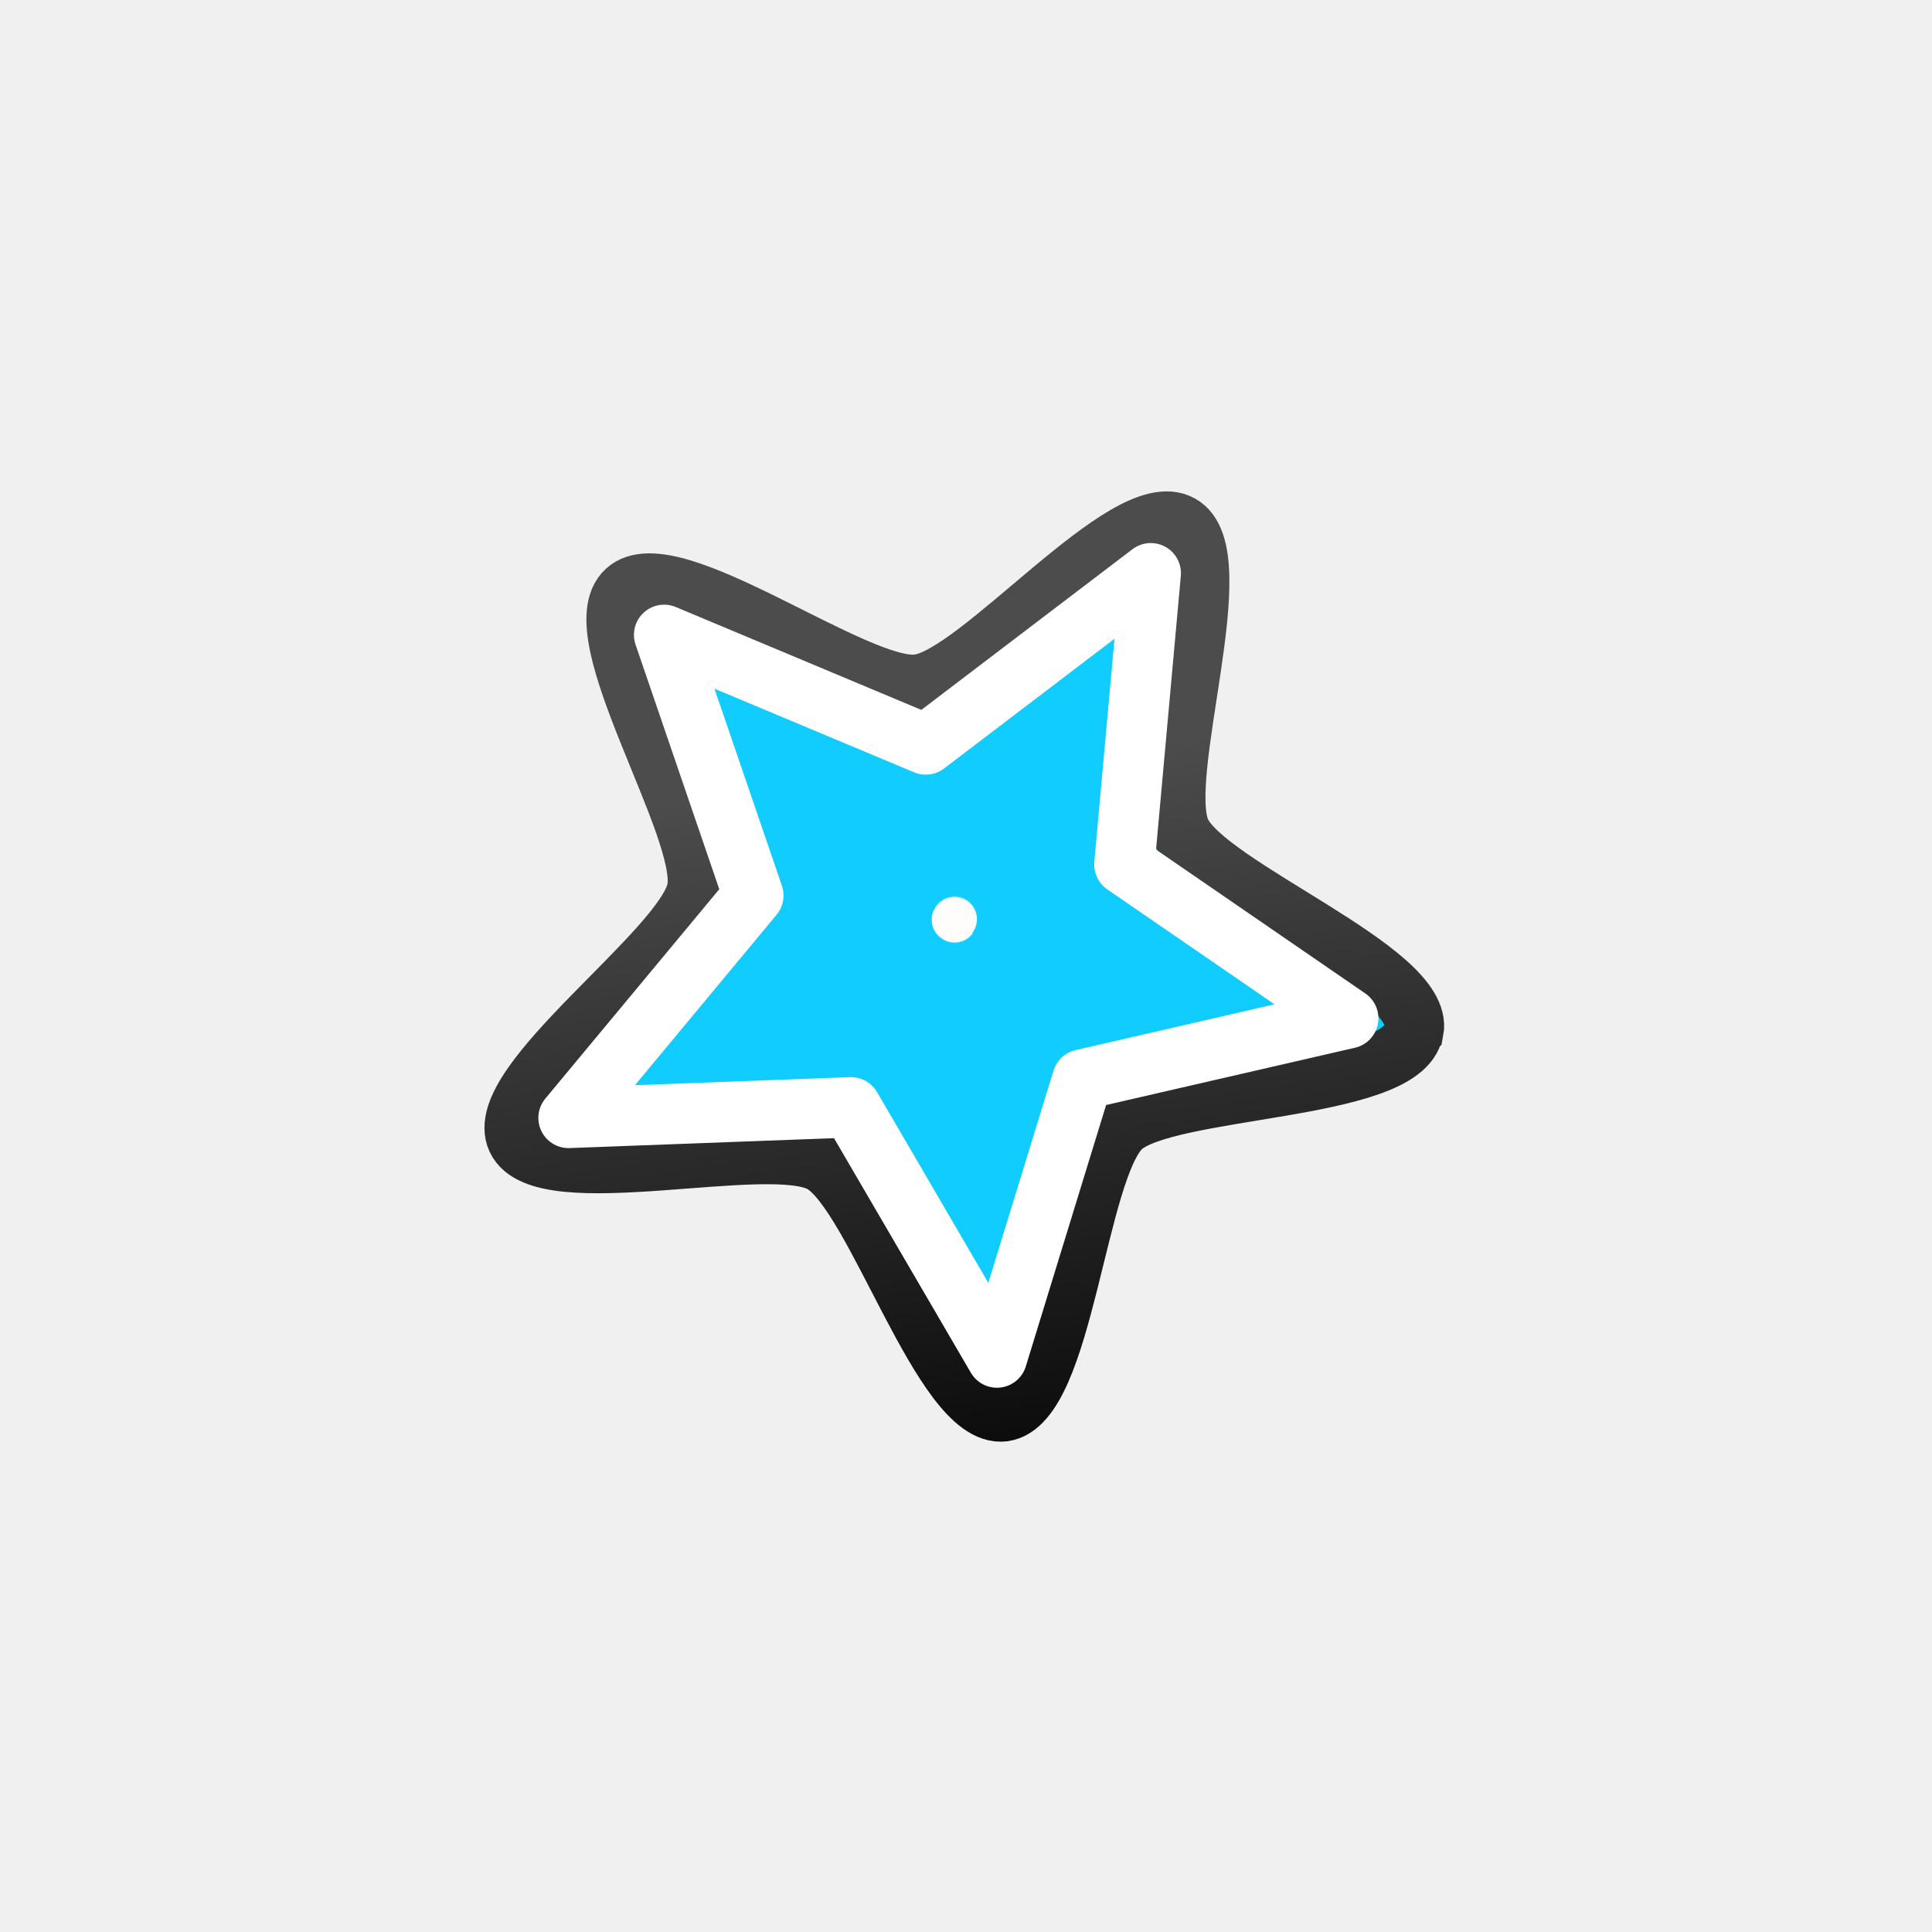
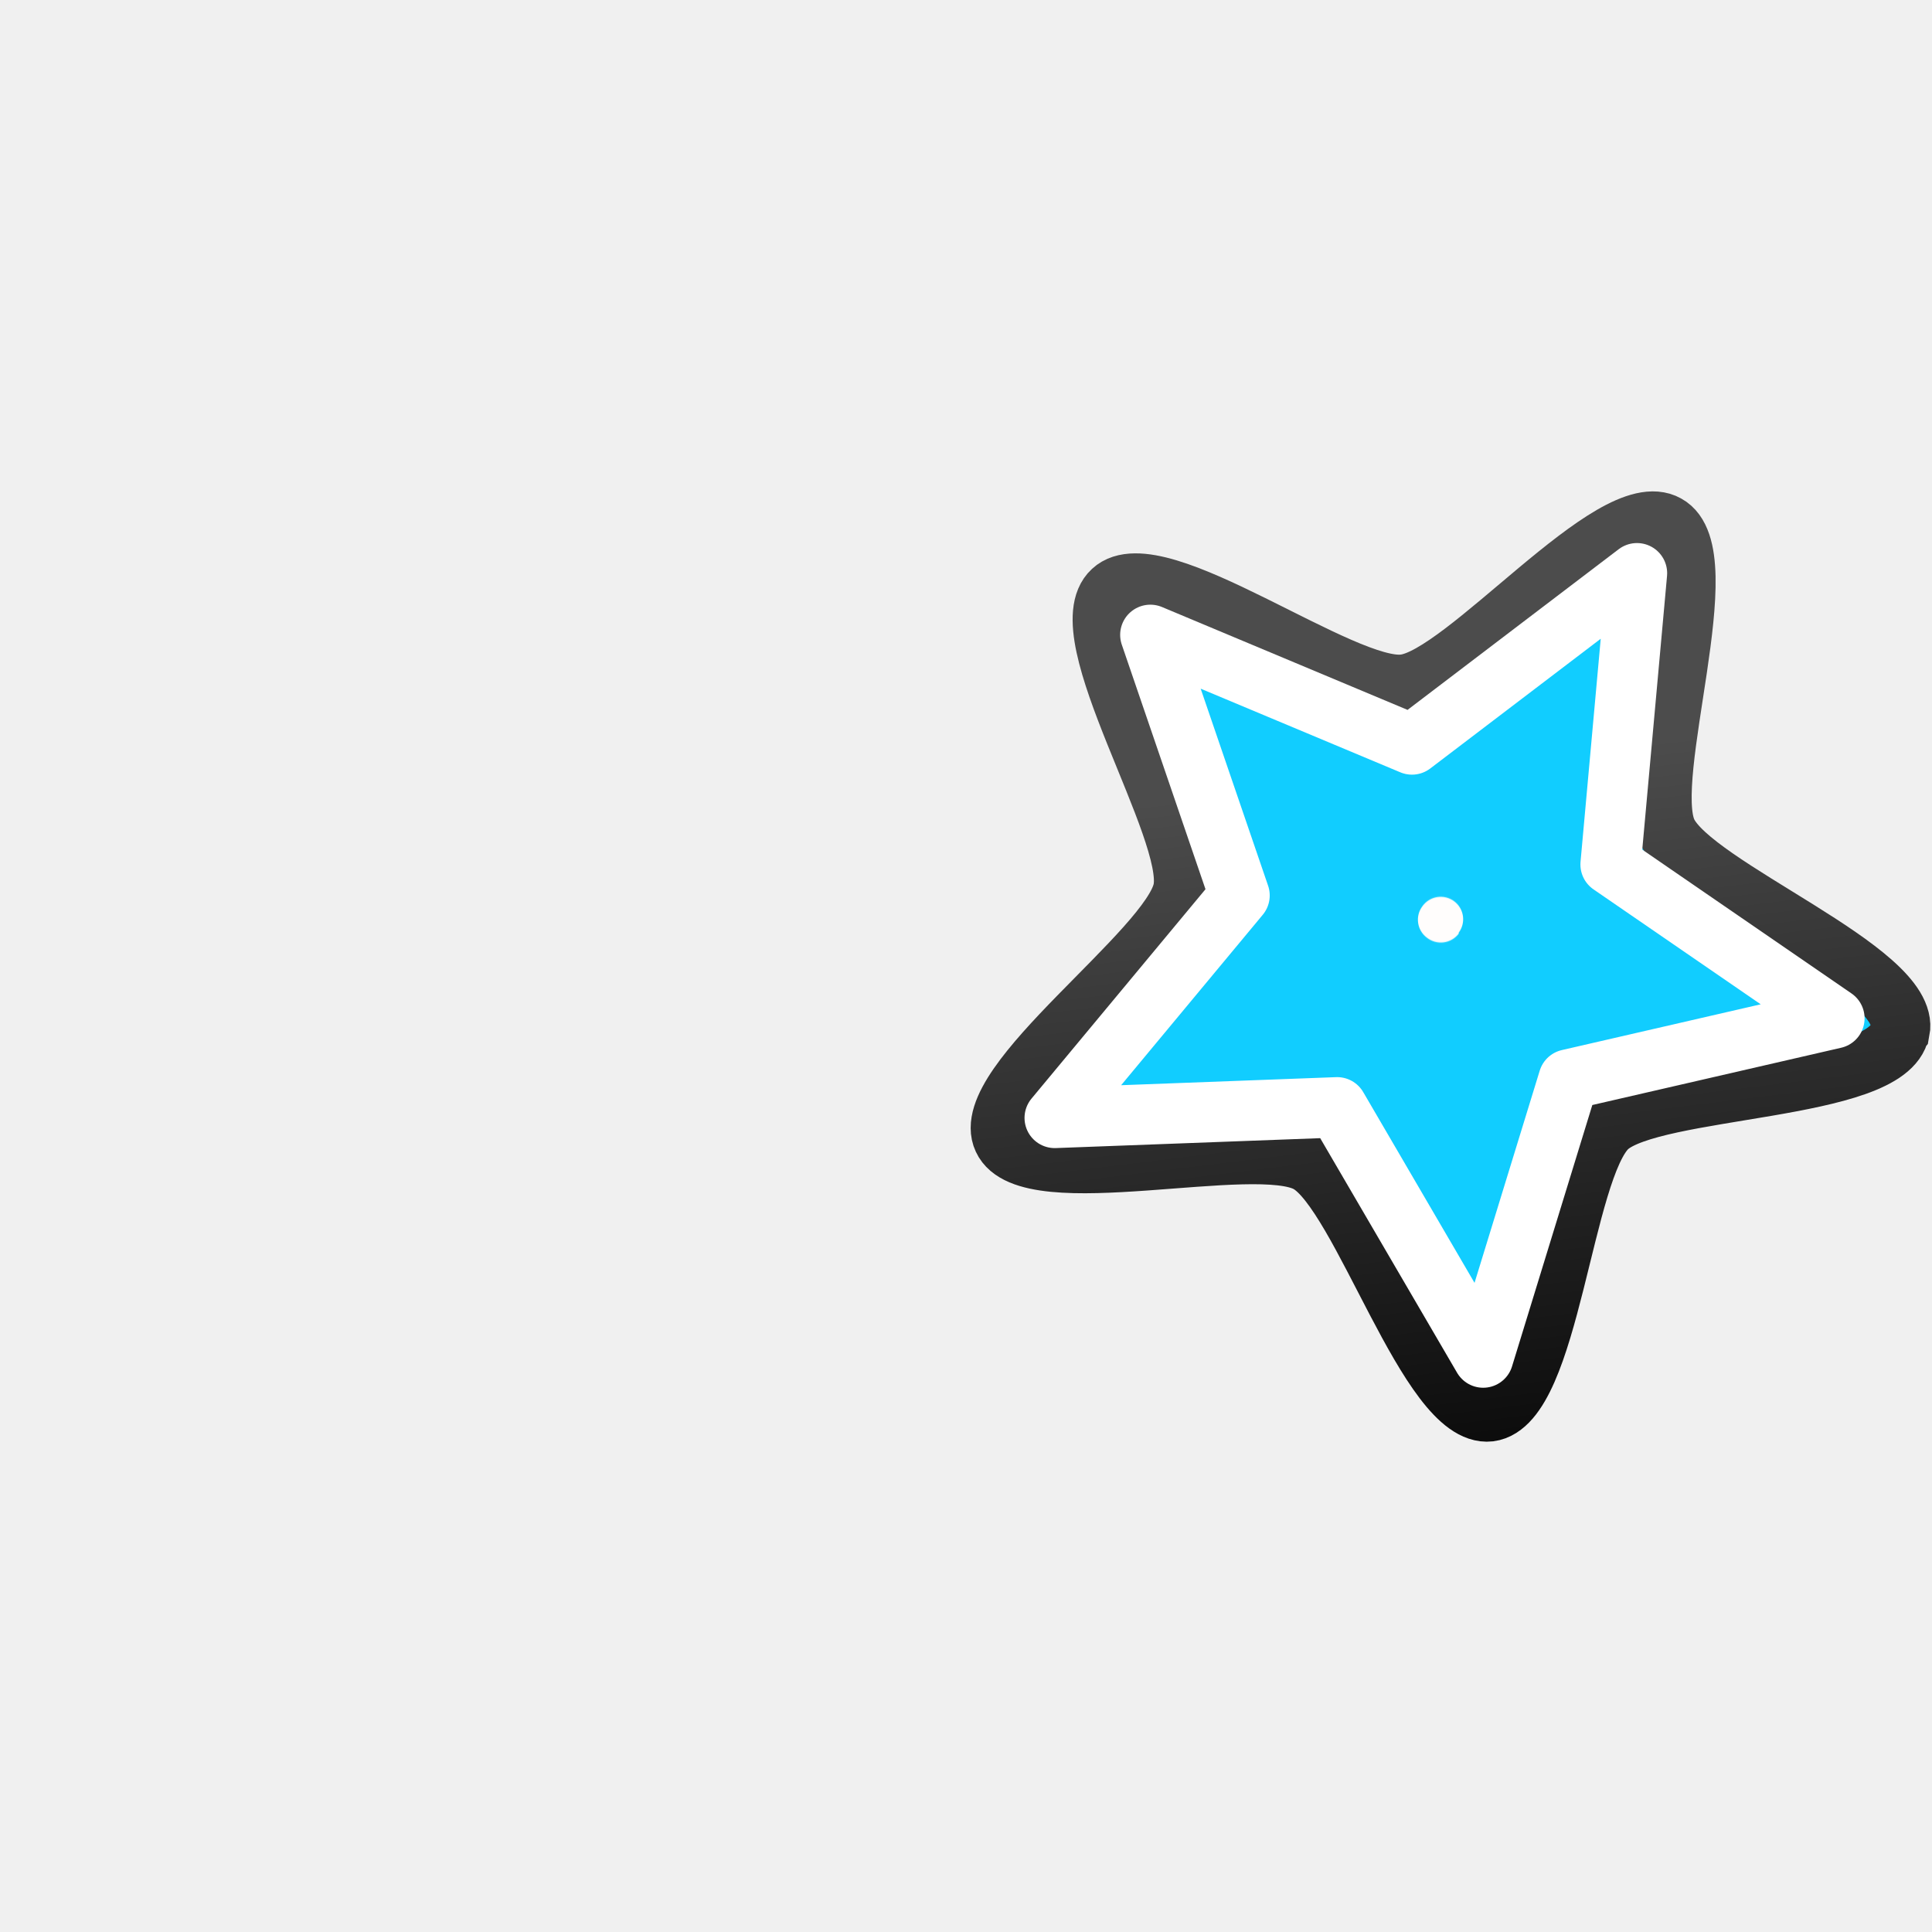
<svg xmlns="http://www.w3.org/2000/svg" xmlns:xlink="http://www.w3.org/1999/xlink" width="48" height="48">
  <defs>
    <linearGradient id="a">
      <stop offset="0" stop-color="#4c4c4c" />
      <stop offset="1" stop-color="#0d0d0d" />
    </linearGradient>
    <linearGradient id="b">
      <stop offset="0" stop-color="#b8ebff" />
      <stop offset=".672" stop-color="#29d0ff" />
      <stop offset="1" stop-color="#0077b4" />
    </linearGradient>
-     <linearGradient xlink:href="#a" id="c" x1="5.83" x2="12.91" y1="6.7" y2="13.2" gradientUnits="userSpaceOnUse" gradientTransform="matrix(1.31541 1.1239 -1.12657 1.31954 23.095 3.707)" />
+     <linearGradient xlink:href="#a" id="c" x1="5.83" x2="12.91" y1="6.7" y2="13.2" gradientUnits="userSpaceOnUse" gradientTransform="matrix(1.31541 1.1239 -1.12657 1.31954 35.174 3.707)" />
    <filter id="d" width="1.054" height="1.054" x="-.027" y="-.027" color-interpolation-filters="sRGB">
      <feGaussianBlur stdDeviation=".009" />
    </filter>
  </defs>
-   <path fill="#11cdff" fill-rule="evenodd" stroke="url(#c)" stroke-width="1.473" d="M35.12 25.62c-.288 1.511-6.123 1.364-7.248 2.388-1.123 1.05-1.434 6.876-2.943 7.07-1.51.171-3.17-5.424-4.507-6.178-1.323-.742-6.954.79-7.59-.596-.646-1.375 4.171-4.699 4.473-6.198.302-1.5-2.89-6.394-1.754-7.432 1.112-1.035 5.748 2.515 7.256 2.32 1.51-.17 5.188-4.718 6.524-3.965 1.334.73-.623 6.246.013 7.633.635 1.388 6.078 3.46 5.788 4.945z" enable-background="accumulate" overflow="visible" style="marker:none" />
-   <path fill="none" stroke="#fff" stroke-linejoin="round" stroke-width="1.5" d="m33.496 25.3-6.605 1.52-2.122 6.908-3.627-6.217-7.017.263 4.591-5.526-2.216-6.475 6.5 2.723 5.59-4.254-.655 7.236z" enable-background="accumulate" overflow="visible" style="marker:none" />
-   <path fill="#fffdfc" fill-rule="evenodd" d="M8.5 7.99a.37.37 0 0 1-.38.37.37.37 0 0 1-.37-.37.37.37 0 0 1 .37-.38.37.37 0 0 1 .37.37" filter="url(#d)" transform="scale(1.50728) rotate(36.96 1.197 22.956)" style="mix-blend-mode:normal" />
+   <path fill="#11cdff" fill-rule="evenodd" stroke="url(#c)" stroke-width="1.473" d="M47.2 25.62c-.289 1.511-6.123 1.364-7.248 2.388-1.123 1.05-1.435 6.876-2.943 7.07-1.51.171-3.171-5.424-4.507-6.178-1.323-.742-6.954.79-7.59-.596-.646-1.375 4.17-4.699 4.473-6.198.301-1.5-2.89-6.394-1.754-7.432 1.112-1.035 5.747 2.515 7.256 2.32 1.51-.17 5.188-4.718 6.524-3.965 1.334.73-.623 6.246.012 7.633.636 1.388 6.079 3.46 5.788 4.945z" enable-background="accumulate" overflow="visible" style="marker:none" />
+   <path fill="none" stroke="#fff" stroke-linejoin="round" stroke-width="1.5" d="m45.575 25.3-6.604 1.52-2.122 6.908-3.628-6.217-7.017.263 4.592-5.526-2.216-6.475 6.5 2.723 5.59-4.254-.655 7.236z" enable-background="accumulate" overflow="visible" style="marker:none" />
+   <path fill="#fffdfc" fill-rule="evenodd" d="M8.5 7.99a.37.37 0 0 1-.38.37.37.37 0 0 1-.37-.37.37.37 0 0 1 .37-.38.37.37 0 0 1 .37.37" filter="url(#d)" transform="scale(1.50728) rotate(36.96 5.204 34.946)" style="mix-blend-mode:normal" />
</svg>
